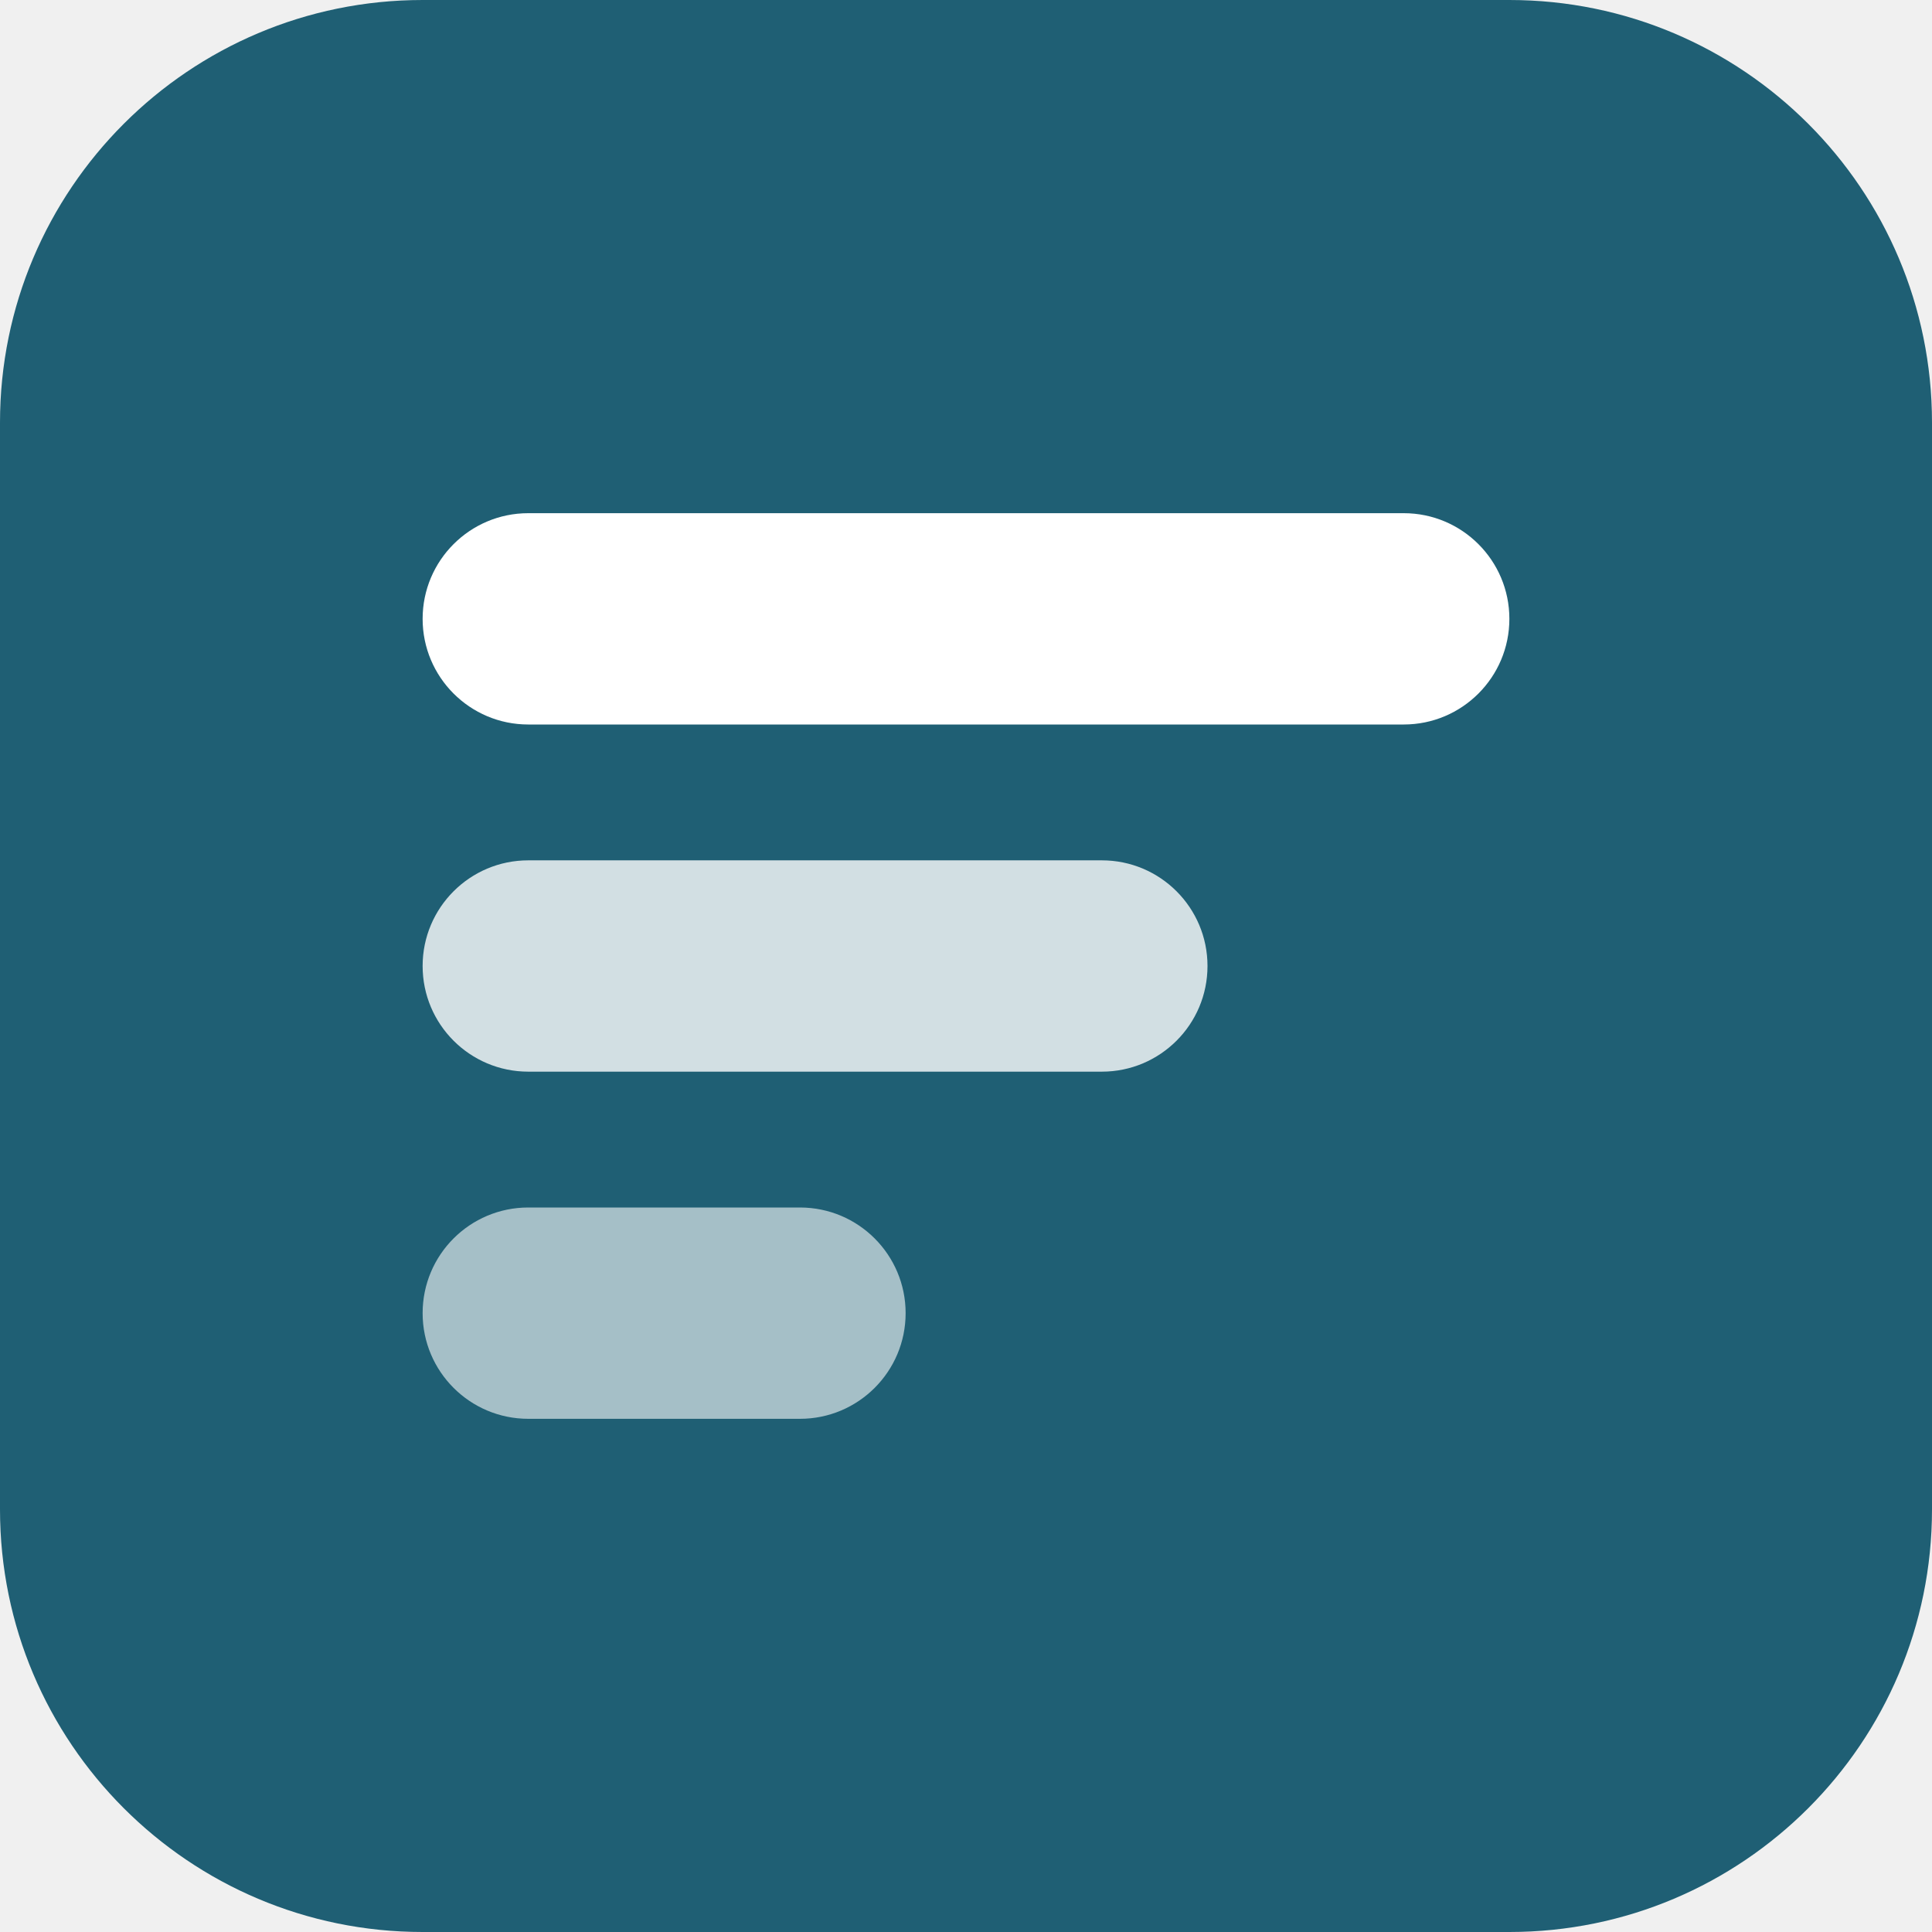
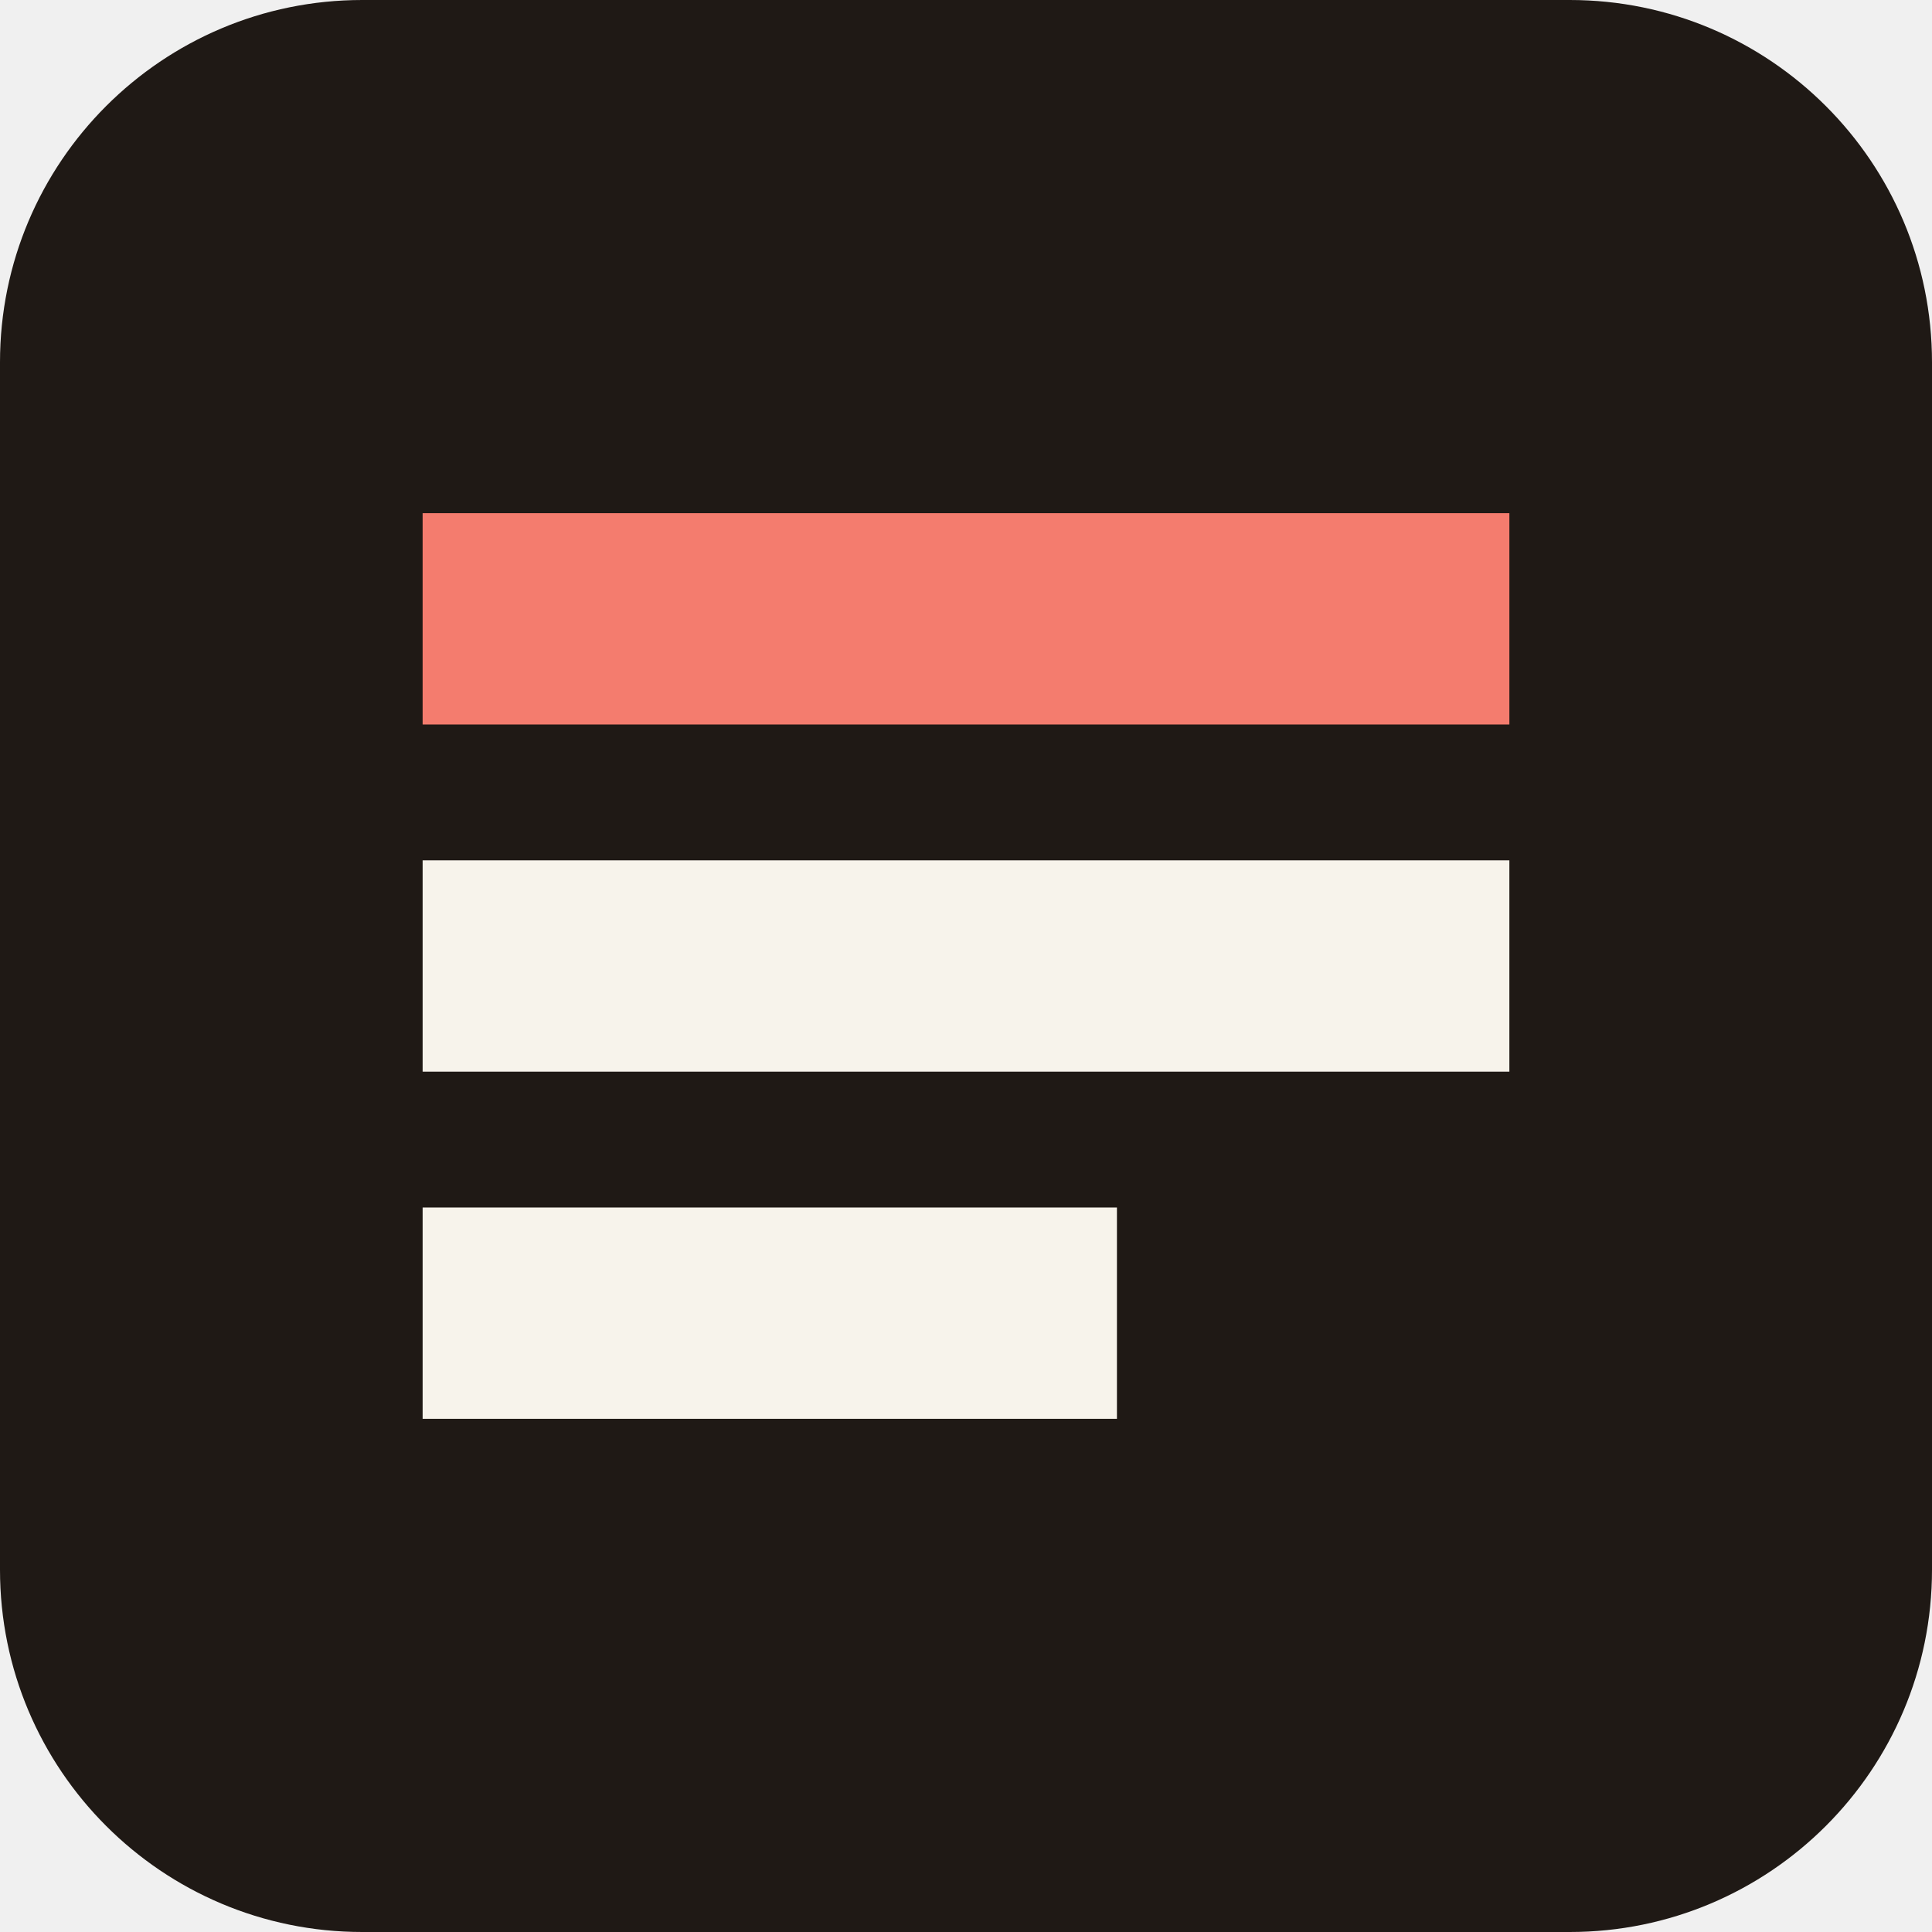
<svg xmlns="http://www.w3.org/2000/svg" viewBox="0 0 512 512">
-   <rect width="512" height="512" rx="112" fill="#1f5f74" />
-   <rect x="112" y="136" width="288" height="56" rx="28" fill="#fff" />
-   <rect x="112" y="228" width="208" height="56" rx="28" fill="#fff" opacity=".8" />
-   <rect x="112" y="320" width="128" height="56" rx="28" fill="#fff" opacity=".6" />
+   <rect width="512" height="512" rx="96" fill="#1f1915" />
+   <rect x="112" y="136" width="288" height="56" fill="#f47c6e" />
+   <rect x="112" y="228" width="288" height="56" fill="#f7f3eb" />
+   <rect x="112" y="320" width="184" height="56" fill="#f7f3eb" />
</svg>
